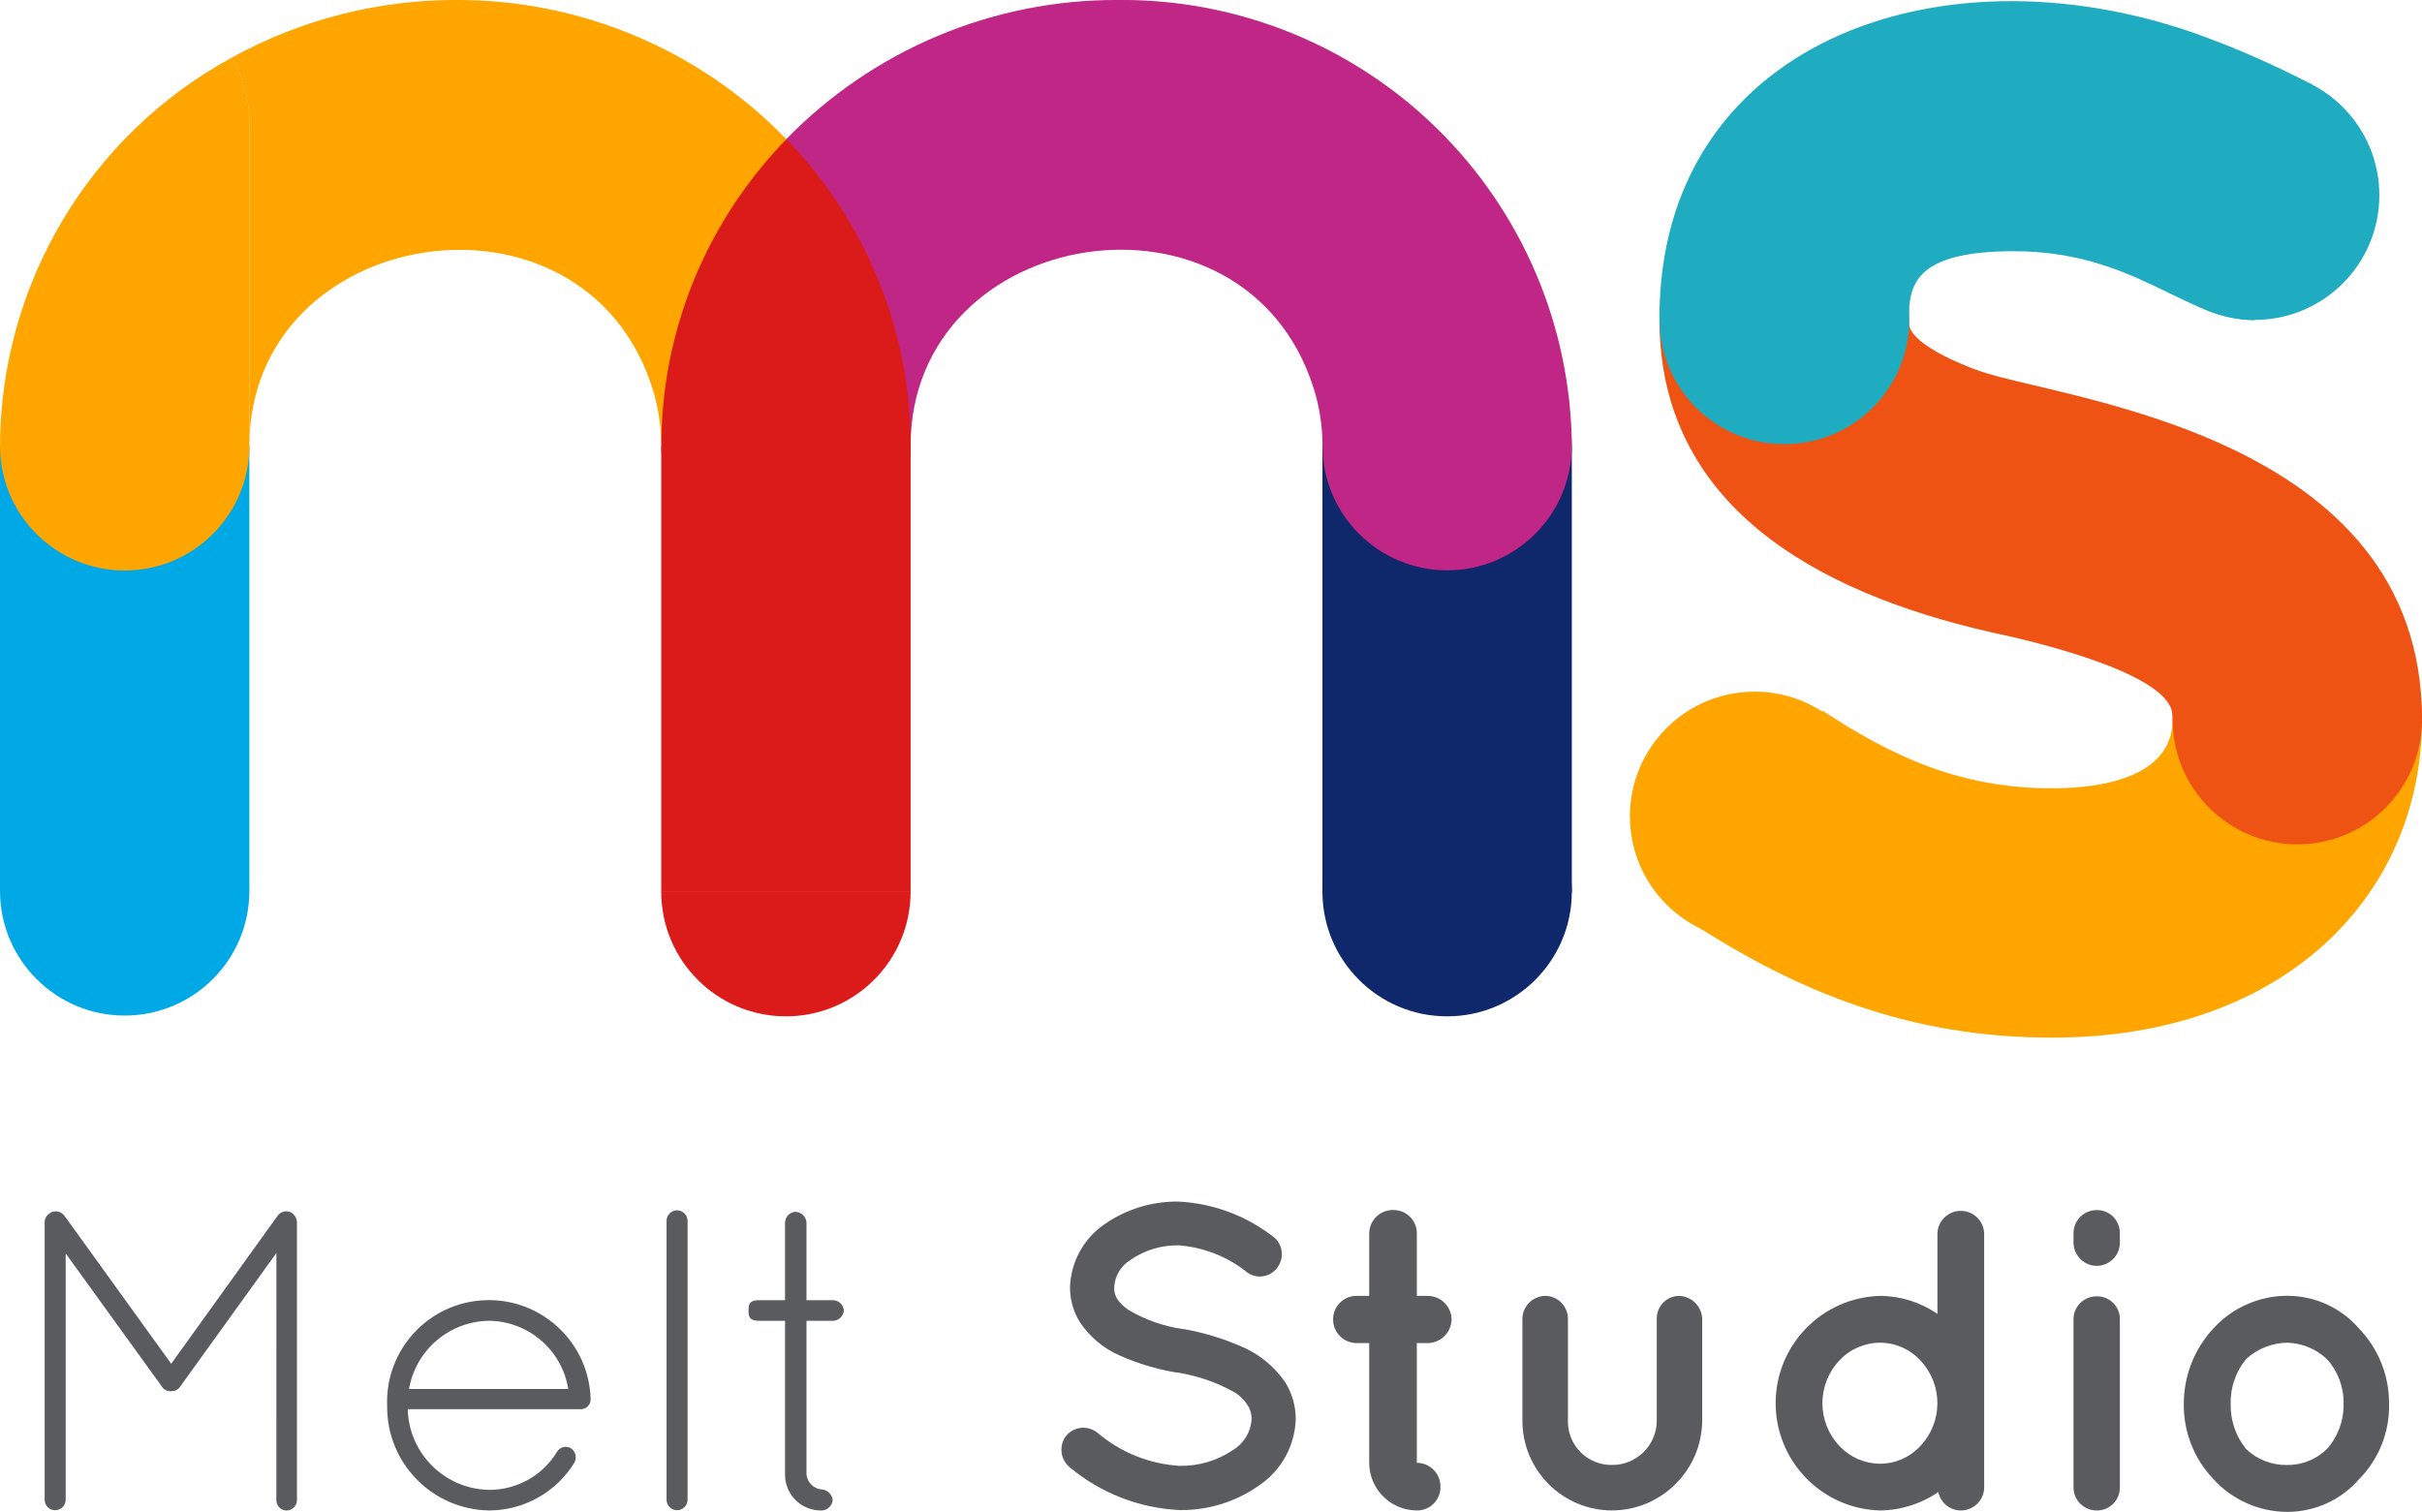
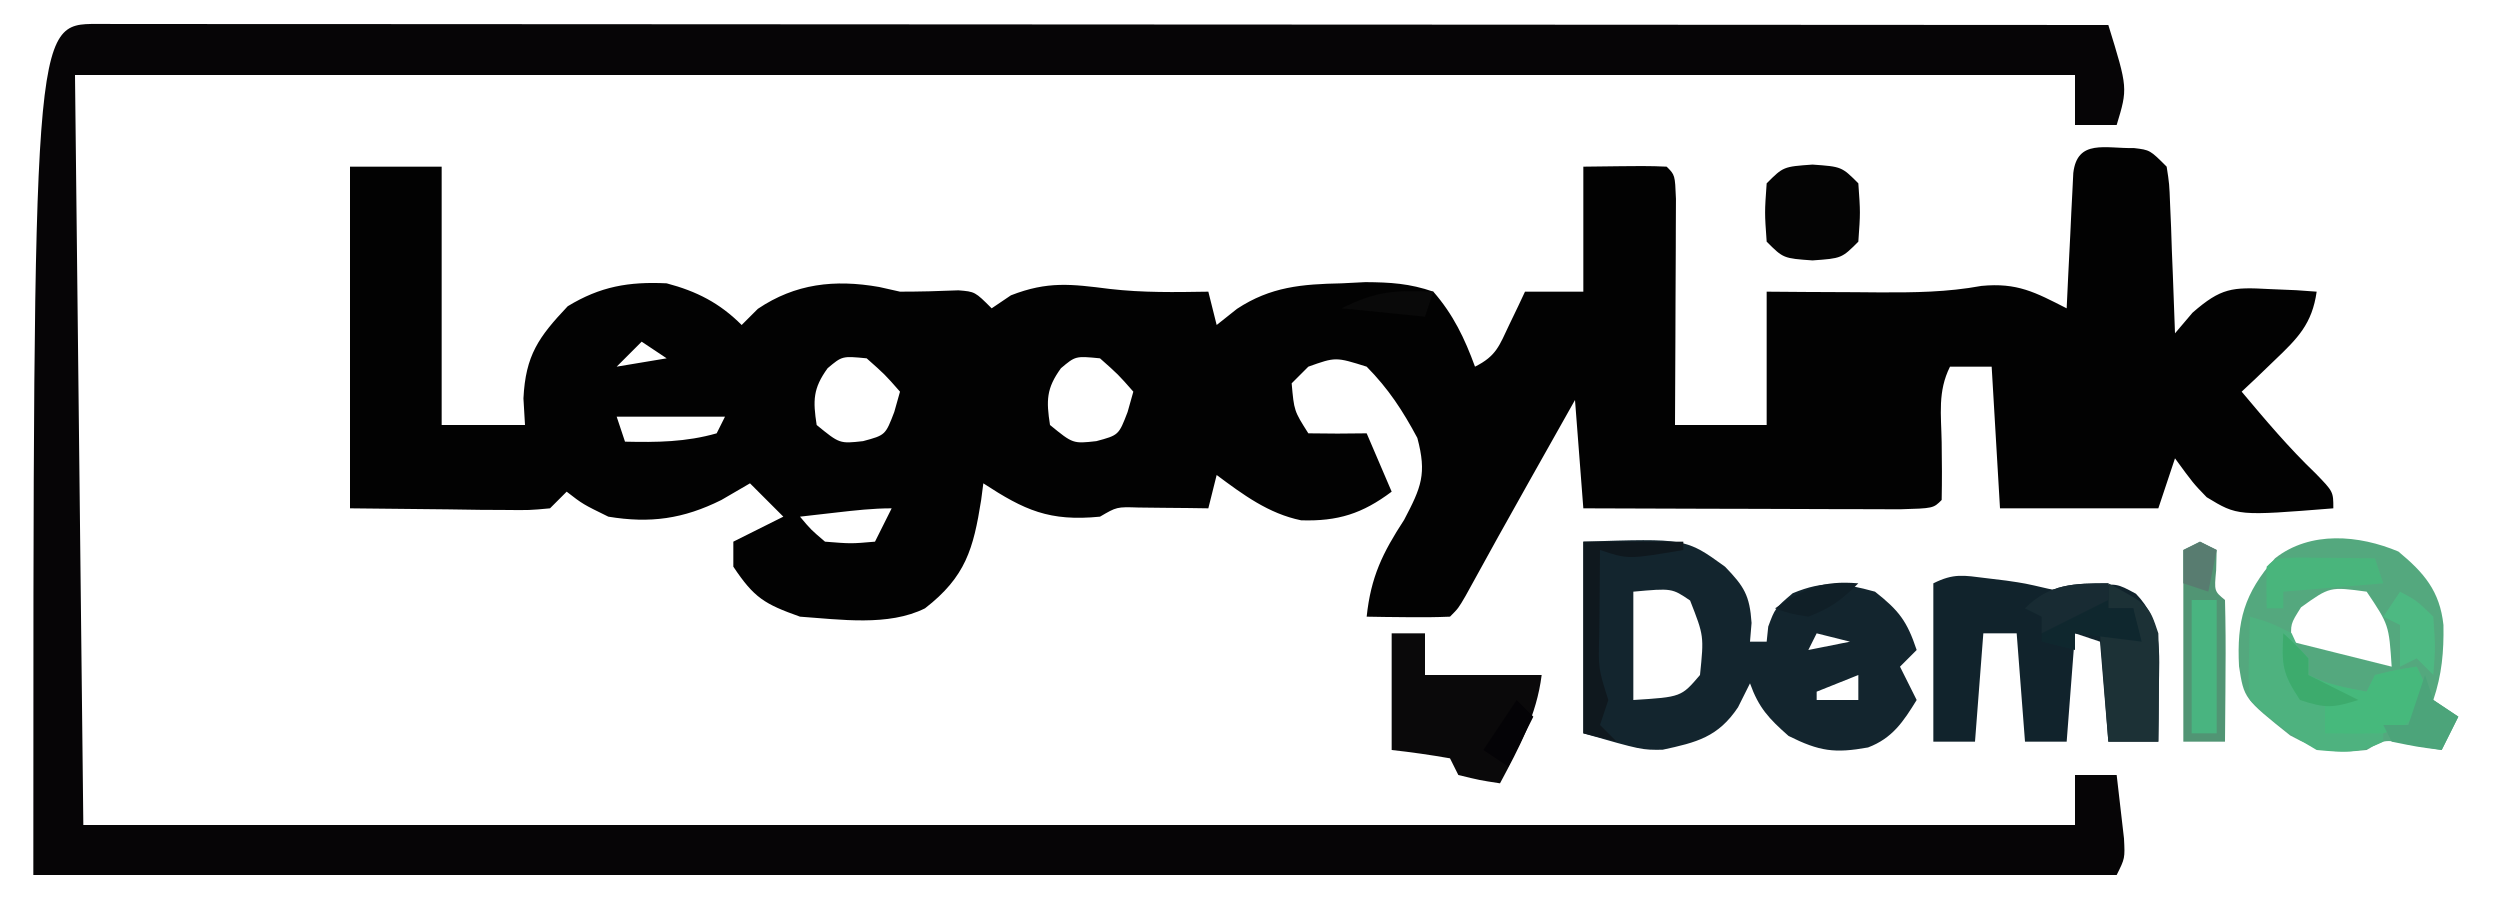
- <svg xmlns="http://www.w3.org/2000/svg" width="108.856" height="67.958" viewBox="0 0 108.856 67.958">
-   <defs>
-     <clipPath id="clip-path">
-       <rect id="Rectangle_3" data-name="Rectangle 3" width="108.856" height="67.958" fill="none" />
-     </clipPath>
-   </defs>
-   <g id="melt_logo" data-name="melt logo" transform="translate(246.978 -58)">
-     <g id="Group_52" data-name="Group 52" transform="translate(-246.978 58)">
-       <g id="Group_1" data-name="Group 1" clip-path="url(#clip-path)">
-         <path id="Path_1" data-name="Path 1" d="M11.208,65.757V85.764A5.6,5.6,0,1,1,0,85.764V65.757Z" transform="translate(0 -45.715)" fill="#00a9e6" />
-         <path id="Path_2" data-name="Path 2" d="M44.245,0a20.8,20.8,0,0,0-10.1,2.595,5.581,5.581,0,0,1,.8,2.888V20.042c.009-9.981,15.016-12.341,18.111-2.6a8.548,8.548,0,0,1,.4,2.6L59.08,6.254A20.555,20.555,0,0,0,44.245,0Z" transform="translate(-23.739)" fill="orange" />
-         <path id="Path_3" data-name="Path 3" d="M10.407,8.513A19.963,19.963,0,0,0,0,25.96a5.6,5.6,0,0,0,11.208,0V11.4a5.581,5.581,0,0,0-.8-2.888" transform="translate(0 -5.918)" fill="orange" />
-         <rect id="Rectangle_1" data-name="Rectangle 1" width="11.208" height="20.056" transform="translate(59.437 20.042)" fill="#0f276b" />
-         <circle id="Ellipse_1" data-name="Ellipse 1" cx="5.604" cy="5.604" r="5.604" transform="translate(59.437 34.48)" fill="#0f276b" />
-         <path id="Path_4" data-name="Path 4" d="M121.537,20.043h0c.009-9.967,15.009-12.363,18.112-2.6a8.539,8.539,0,0,1,.4,2.6h11.208A20.21,20.21,0,0,0,130.835,0a20.688,20.688,0,0,0-14.883,6.253Z" transform="translate(-80.611 -0.001)" fill="#c02685" />
-         <path id="Path_5" data-name="Path 5" d="M200.614,47.371a5.6,5.6,0,1,0,5.6,5.6,5.6,5.6,0,0,0-5.6-5.6" transform="translate(-135.573 -32.933)" fill="#c02685" />
-         <rect id="Rectangle_2" data-name="Rectangle 2" width="11.208" height="20.056" transform="translate(29.719 20.042)" fill="#db1b1a" />
-         <path id="Path_6" data-name="Path 6" d="M107.1,26.462a20,20,0,0,0-3.967-5.945,20.241,20.241,0,0,0-2.071,2.511,19.671,19.671,0,0,0-3.551,11.277,5.6,5.6,0,1,0,11.208,0A19.738,19.738,0,0,0,107.1,26.462Z" transform="translate(-67.787 -14.264)" fill="#db1b1a" />
-         <path id="Path_7" data-name="Path 7" d="M108.714,131.513a5.6,5.6,0,1,1-11.208,0" transform="translate(-67.787 -91.429)" fill="#db1b1a" />
-         <path id="Path_8" data-name="Path 8" d="M254.8,104.854c3.127,2.051,6.151,3.479,10.308,3.479,2.481,0,5.406-.607,5.407-3.087h11.208c0,7.847-6.132,14.295-16.615,14.295-6.3,0-11.337-1.964-16.453-5.315Z" transform="translate(-172.869 -72.896)" fill="orange" />
-         <circle id="Ellipse_2" data-name="Ellipse 2" cx="5.604" cy="5.604" r="5.604" transform="translate(72.732 31.672) rotate(-5.655)" fill="orange" />
-         <path id="Path_9" data-name="Path 9" d="M278.978,65.141c.008-12.879-16.214-14.38-19.9-15.678-.839-.294-2.782-1.1-3.111-1.919a1.036,1.036,0,0,1-.055-.379l-11.207.036c.022,8.215,6.865,12.184,14.909,14.012,1.789.378,7.447,1.7,8.09,3.436a1.468,1.468,0,0,1,.066.492Z" transform="translate(-170.121 -32.79)" fill="#ef5314" />
-         <circle id="Ellipse_3" data-name="Ellipse 3" cx="5.604" cy="5.604" r="5.604" transform="translate(97.124 27.327) rotate(-5.655)" fill="#ef5314" />
-         <path id="Path_10" data-name="Path 10" d="M274.03,3.909A41.369,41.369,0,0,0,268.76,1.6c-11.623-4.055-24.057.54-24.057,12.8l11.208.093c0-1.556.236-3.091,4.716-3.091,5.458,0,7.722,3.1,10.824,3.1Z" transform="translate(-170.12 -0.109)" fill="#20acc0" />
-         <path id="Path_11" data-name="Path 11" d="M250.308,28.741a5.6,5.6,0,0,0-5.6,5.6v.047a5.6,5.6,0,0,0,5.6,5.557h.043a5.6,5.6,0,0,0-.042-11.207" transform="translate(-170.121 -19.981)" fill="#20acc0" />
-         <circle id="Ellipse_4" data-name="Ellipse 4" cx="5.604" cy="5.604" r="5.604" transform="translate(95.731 3.173)" fill="#20acc0" />
-         <path id="Path_12" data-name="Path 12" d="M17,180.531l-4.321,6a.447.447,0,0,1-.386.212h-.038a.436.436,0,0,1-.405-.212l-4.321-5.98v11.093a.473.473,0,0,1-.945,0v-12.5a.438.438,0,0,1,.193-.366c0-.02.02-.02.039-.039a.486.486,0,0,1,.656.116l4.8,6.655,4.784-6.655a.482.482,0,0,1,.656-.116.973.973,0,0,1,.135.154.631.631,0,0,1,.077.251v12.5a.47.47,0,0,1-.463.463.457.457,0,0,1-.463-.463Z" transform="translate(-4.577 -124.205)" fill="#5a5b5e" />
-         <path id="Path_13" data-name="Path 13" d="M57.09,196.511a4.575,4.575,0,0,1,9.144-.347v.077a.437.437,0,0,1-.463.424H58.016a3.718,3.718,0,0,0,3.665,3.627,3.554,3.554,0,0,0,3.048-1.717.45.45,0,0,1,.617-.155.492.492,0,0,1,.155.656,4.506,4.506,0,0,1-3.82,2.141,4.653,4.653,0,0,1-4.591-4.707m.984-.752h7.157a3.649,3.649,0,0,0-3.55-3.067,3.691,3.691,0,0,0-3.607,3.067" transform="translate(-39.69 -133.317)" fill="#5a5b5e" />
-         <path id="Path_14" data-name="Path 14" d="M98.292,178.936a.473.473,0,0,1,.945,0v12.578a.473.473,0,0,1-.945,0Z" transform="translate(-68.334 -124.076)" fill="#5a5b5e" />
-         <path id="Path_15" data-name="Path 15" d="M114.663,183.163a.5.5,0,0,1-.463.463h-1.215v6.887a.739.739,0,0,0,.695.695.535.535,0,0,1,.482.482.517.517,0,0,1-.482.463,1.607,1.607,0,0,1-1.659-1.64v-6.887h-1.177c-.463,0-.463-.232-.463-.463s0-.463.463-.463h1.177v-3.511a.5.5,0,0,1,.463-.463.52.52,0,0,1,.5.463V182.7H114.2a.5.5,0,0,1,.463.463" transform="translate(-76.737 -124.252)" fill="#5a5b5e" />
-         <path id="Path_16" data-name="Path 16" d="M156.735,187.74a1.006,1.006,0,0,1,1.408-.135,6.292,6.292,0,0,0,3.685,1.486,4.158,4.158,0,0,0,2.411-.714,1.736,1.736,0,0,0,.83-1.389,1.1,1.1,0,0,0-.174-.617,1.818,1.818,0,0,0-.579-.578,7.715,7.715,0,0,0-2.643-.907h-.038a10.432,10.432,0,0,1-2.489-.753,4.149,4.149,0,0,1-1.794-1.5,2.961,2.961,0,0,1-.443-1.582,3.565,3.565,0,0,1,1.543-2.817,5.7,5.7,0,0,1,3.337-1.023,7.557,7.557,0,0,1,4.205,1.543.993.993,0,0,1,.27,1.37.974.974,0,0,1-1.37.289,5.6,5.6,0,0,0-3.106-1.235,3.685,3.685,0,0,0-2.161.656,1.535,1.535,0,0,0-.733,1.216.935.935,0,0,0,.135.54,1.863,1.863,0,0,0,.521.5,6.648,6.648,0,0,0,2.411.849H162a11.362,11.362,0,0,1,2.662.81,4.507,4.507,0,0,1,1.929,1.6,3.129,3.129,0,0,1,.463,1.639,3.733,3.733,0,0,1-1.659,2.99,6.031,6.031,0,0,1-3.569,1.1,8.315,8.315,0,0,1-4.939-1.929,1.026,1.026,0,0,1-.154-1.408" transform="translate(-108.817 -123.196)" fill="#5a5b5e" />
-         <path id="Path_17" data-name="Path 17" d="M201.907,183.392a1.087,1.087,0,0,1-1.08,1.061h-.482v5.382a1.062,1.062,0,0,1,1.061,1.08,1.046,1.046,0,0,1-1.061,1.061,2.149,2.149,0,0,1-2.141-2.141v-5.382h-.56a1.058,1.058,0,0,1-1.061-1.061,1.046,1.046,0,0,1,1.061-1.061h.56v-2.8a1.062,1.062,0,0,1,1.08-1.061,1.046,1.046,0,0,1,1.061,1.061v2.8h.482a1.074,1.074,0,0,1,1.08,1.061" transform="translate(-136.666 -124.076)" fill="#5a5b5e" />
-         <path id="Path_18" data-name="Path 18" d="M228.507,200.777a4.035,4.035,0,0,1-4.013-4.013v-4.611a1.042,1.042,0,0,1,1.023-1.022,1.029,1.029,0,0,1,1.023,1.022v4.611a1.951,1.951,0,0,0,1.967,1.968,2,2,0,0,0,2.026-1.968v-4.611a1.012,1.012,0,0,1,1-1.022,1.073,1.073,0,0,1,1.042,1.022v4.611a4.072,4.072,0,0,1-4.07,4.013" transform="translate(-156.07 -132.877)" fill="#5a5b5e" />
-         <path id="Path_19" data-name="Path 19" d="M271.212,190.935a1.05,1.05,0,0,1-1.041,1.042,1.039,1.039,0,0,1-1.023-.83,4.707,4.707,0,0,1-2.624.83,4.825,4.825,0,0,1,0-9.646,4.565,4.565,0,0,1,2.585.81v-3.627a1.051,1.051,0,0,1,2.1,0v11.42Zm-4.688-6.5a2.5,2.5,0,0,0-1.814.791,2.8,2.8,0,0,0,0,3.858,2.5,2.5,0,0,0,1.814.791,2.467,2.467,0,0,0,1.813-.791,2.8,2.8,0,0,0,0-3.858,2.466,2.466,0,0,0-1.813-.791" transform="translate(-182.032 -124.076)" fill="#5a5b5e" />
-         <path id="Path_20" data-name="Path 20" d="M307.844,179.92a1.042,1.042,0,0,1-1.042,1.061,1.054,1.054,0,0,1-1.041-1.061v-.405a1.038,1.038,0,0,1,1.041-1.042,1.026,1.026,0,0,1,1.042,1.042Zm0,3.492v7.523a1.026,1.026,0,0,1-1.042,1.042,1.037,1.037,0,0,1-1.041-1.042v-7.523a1.03,1.03,0,0,1,1.041-1.061,1.019,1.019,0,0,1,1.042,1.061" transform="translate(-212.568 -124.076)" fill="#5a5b5e" />
-         <path id="Path_21" data-name="Path 21" d="M323.356,199.37a4.816,4.816,0,0,1-1.331-3.4,4.978,4.978,0,0,1,1.331-3.376,4.506,4.506,0,0,1,3.318-1.466A4.266,4.266,0,0,1,329.9,192.6a4.82,4.82,0,0,1,1.35,3.376,4.669,4.669,0,0,1-1.35,3.4,4.267,4.267,0,0,1-3.222,1.466,4.507,4.507,0,0,1-3.318-1.466m.772-3.4a3.119,3.119,0,0,0,.695,2.045,2.611,2.611,0,0,0,1.852.714,2.527,2.527,0,0,0,1.775-.714,2.965,2.965,0,0,0,.752-2.045,2.9,2.9,0,0,0-.752-2.006,2.725,2.725,0,0,0-1.775-.733,2.8,2.8,0,0,0-1.852.733,3.049,3.049,0,0,0-.695,2.006" transform="translate(-223.875 -132.878)" fill="#5a5b5e" />
-       </g>
-     </g>
-   </g>
+ <svg xmlns="http://www.w3.org/2000/svg" version="1.1" width="300" height="110">
+   <path d="M0 0 C1.91 0.23 1.91 0.23 3.91 2.23 C4.229 4.293 4.229 4.293 4.324 6.801 C4.363 7.697 4.402 8.593 4.441 9.516 C4.488 10.921 4.488 10.921 4.535 12.355 C4.574 13.3 4.612 14.245 4.652 15.219 C4.747 17.556 4.832 19.893 4.91 22.23 C5.605 21.412 6.3 20.593 7.016 19.75 C10.451 16.759 11.77 16.673 16.223 16.918 C17.826 16.986 17.826 16.986 19.461 17.055 C20.673 17.142 20.673 17.142 21.91 17.23 C21.36 21.106 19.635 22.826 16.848 25.48 C16.114 26.187 15.381 26.893 14.625 27.621 C14.059 28.152 13.493 28.683 12.91 29.23 C15.757 32.625 18.582 35.977 21.785 39.043 C23.91 41.23 23.91 41.23 23.91 43.23 C12.425 44.151 12.425 44.151 8.711 41.895 C7.098 40.23 7.098 40.23 4.91 37.23 C3.92 40.2 3.92 40.2 2.91 43.23 C-3.36 43.23 -9.63 43.23 -16.09 43.23 C-16.42 37.62 -16.75 32.01 -17.09 26.23 C-18.74 26.23 -20.39 26.23 -22.09 26.23 C-23.585 29.221 -23.144 31.972 -23.09 35.293 C-23.052 37.605 -23.043 39.918 -23.09 42.23 C-24.09 43.23 -24.09 43.23 -28.059 43.344 C-29.831 43.344 -31.603 43.338 -33.375 43.328 C-34.306 43.327 -35.237 43.325 -36.196 43.324 C-39.181 43.318 -42.167 43.306 -45.152 43.293 C-47.171 43.288 -49.19 43.283 -51.209 43.279 C-56.169 43.268 -61.13 43.251 -66.09 43.23 C-66.42 38.94 -66.75 34.65 -67.09 30.23 C-68.486 32.709 -69.882 35.189 -71.277 37.668 C-71.688 38.397 -72.098 39.126 -72.521 39.877 C-75.111 44.48 -77.682 49.092 -80.215 53.727 C-81.09 55.23 -81.09 55.23 -82.09 56.23 C-83.776 56.303 -85.465 56.314 -87.152 56.293 C-88.071 56.284 -88.991 56.275 -89.938 56.266 C-90.648 56.254 -91.358 56.242 -92.09 56.23 C-91.581 51.442 -90.193 48.609 -87.59 44.605 C-85.535 40.691 -84.856 39.109 -86.008 34.785 C-87.771 31.492 -89.467 28.89 -92.09 26.23 C-95.811 25.06 -95.811 25.06 -99.09 26.23 C-99.75 26.89 -100.41 27.55 -101.09 28.23 C-100.8 31.537 -100.8 31.537 -99.09 34.23 C-96.757 34.271 -94.423 34.273 -92.09 34.23 C-91.1 36.54 -90.11 38.85 -89.09 41.23 C-92.602 43.865 -95.53 44.803 -99.953 44.668 C-103.869 43.866 -106.927 41.585 -110.09 39.23 C-110.42 40.55 -110.75 41.87 -111.09 43.23 C-111.861 43.219 -112.632 43.207 -113.426 43.195 C-114.429 43.186 -115.432 43.177 -116.465 43.168 C-117.961 43.151 -117.961 43.151 -119.488 43.133 C-122.074 43.05 -122.074 43.05 -124.09 44.23 C-130.173 44.827 -133.146 43.459 -138.09 40.23 C-138.219 41.226 -138.219 41.226 -138.352 42.242 C-139.282 48.089 -140.205 51.444 -145.09 55.23 C-149.481 57.426 -155.297 56.562 -160.09 56.23 C-164.355 54.713 -165.589 53.981 -168.09 50.23 C-168.09 49.24 -168.09 48.25 -168.09 47.23 C-166.11 46.24 -164.13 45.25 -162.09 44.23 C-163.41 42.91 -164.73 41.59 -166.09 40.23 C-167.224 40.89 -168.359 41.55 -169.527 42.23 C-174.083 44.5 -178.064 45.062 -183.09 44.23 C-186.152 42.73 -186.152 42.73 -188.09 41.23 C-188.75 41.89 -189.41 42.55 -190.09 43.23 C-192.52 43.458 -192.52 43.458 -195.535 43.426 C-196.505 43.421 -197.474 43.416 -198.473 43.411 C-199.708 43.392 -200.943 43.374 -202.215 43.355 C-206.134 43.314 -210.052 43.273 -214.09 43.23 C-214.09 29.7 -214.09 16.17 -214.09 2.23 C-210.46 2.23 -206.83 2.23 -203.09 2.23 C-203.09 12.46 -203.09 22.69 -203.09 33.23 C-199.79 33.23 -196.49 33.23 -193.09 33.23 C-193.152 32.179 -193.214 31.127 -193.277 30.043 C-193.022 24.856 -191.458 22.679 -187.965 18.98 C-184.056 16.601 -180.644 16.012 -176.09 16.23 C-172.504 17.179 -169.741 18.579 -167.09 21.23 C-166.45 20.591 -165.811 19.952 -165.152 19.293 C-160.642 16.255 -155.934 15.733 -150.59 16.668 C-149.765 16.854 -148.94 17.039 -148.09 17.23 C-145.748 17.23 -143.418 17.169 -141.078 17.07 C-139.09 17.23 -139.09 17.23 -137.09 19.23 C-135.945 18.457 -135.945 18.457 -134.777 17.668 C-130.356 15.944 -127.549 16.32 -122.926 16.902 C-118.958 17.361 -115.081 17.296 -111.09 17.23 C-110.595 19.21 -110.595 19.21 -110.09 21.23 C-109.285 20.591 -108.481 19.952 -107.652 19.293 C-103.607 16.628 -99.851 16.327 -95.09 16.23 C-94.15 16.183 -93.21 16.135 -92.242 16.086 C-89.248 16.106 -86.923 16.247 -84.09 17.23 C-81.7 19.972 -80.333 22.83 -79.09 26.23 C-76.52 24.945 -76.185 23.731 -74.965 21.168 C-74.612 20.434 -74.258 19.701 -73.895 18.945 C-73.629 18.379 -73.363 17.814 -73.09 17.23 C-70.78 17.23 -68.47 17.23 -66.09 17.23 C-66.09 12.28 -66.09 7.33 -66.09 2.23 C-58.375 2.133 -58.375 2.133 -56.09 2.23 C-55.09 3.23 -55.09 3.23 -54.976 6.098 C-54.982 7.349 -54.987 8.601 -54.992 9.891 C-54.994 10.887 -54.994 10.887 -54.996 11.904 C-55.002 14.034 -55.015 16.163 -55.027 18.293 C-55.032 19.734 -55.037 21.174 -55.041 22.615 C-55.052 26.154 -55.069 29.692 -55.09 33.23 C-51.46 33.23 -47.83 33.23 -44.09 33.23 C-44.09 27.95 -44.09 22.67 -44.09 17.23 C-41.829 17.248 -41.829 17.248 -39.523 17.266 C-37.525 17.275 -35.526 17.284 -33.527 17.293 C-32.537 17.301 -31.546 17.31 -30.525 17.318 C-26.32 17.332 -22.461 17.298 -18.312 16.539 C-14.026 16.129 -11.888 17.292 -8.09 19.23 C-8.029 17.943 -7.969 16.655 -7.906 15.328 C-7.822 13.65 -7.737 11.971 -7.652 10.293 C-7.613 9.443 -7.574 8.593 -7.533 7.717 C-7.491 6.908 -7.449 6.099 -7.406 5.266 C-7.351 4.142 -7.351 4.142 -7.295 2.996 C-6.817 -1.117 -3.439 0.069 0 0 Z M-179.09 23.23 C-180.08 24.22 -181.07 25.21 -182.09 26.23 C-180.11 25.9 -178.13 25.57 -176.09 25.23 C-177.08 24.57 -178.07 23.91 -179.09 23.23 Z M-156.777 26.418 C-158.539 28.851 -158.542 30.293 -158.09 33.23 C-155.335 35.482 -155.335 35.482 -152.527 35.168 C-149.84 34.446 -149.84 34.446 -148.777 31.668 C-148.55 30.864 -148.324 30.059 -148.09 29.23 C-149.902 27.168 -149.902 27.168 -152.09 25.23 C-155.025 24.943 -155.025 24.943 -156.777 26.418 Z M-128.777 26.418 C-130.539 28.851 -130.542 30.293 -130.09 33.23 C-127.335 35.482 -127.335 35.482 -124.527 35.168 C-121.84 34.446 -121.84 34.446 -120.777 31.668 C-120.55 30.864 -120.324 30.059 -120.09 29.23 C-121.902 27.168 -121.902 27.168 -124.09 25.23 C-127.025 24.943 -127.025 24.943 -128.777 26.418 Z M-182.09 32.23 C-181.76 33.22 -181.43 34.21 -181.09 35.23 C-177.28 35.319 -173.771 35.282 -170.09 34.23 C-169.76 33.57 -169.43 32.91 -169.09 32.23 C-173.38 32.23 -177.67 32.23 -182.09 32.23 Z M-155.715 43.73 C-156.941 43.87 -156.941 43.87 -158.191 44.012 C-158.818 44.084 -159.444 44.156 -160.09 44.23 C-158.786 45.785 -158.786 45.785 -157.09 47.23 C-153.964 47.481 -153.964 47.481 -151.09 47.23 C-150.43 45.91 -149.77 44.59 -149.09 43.23 C-151.334 43.23 -153.486 43.476 -155.715 43.73 Z " fill="#020202" transform="translate(256.0898,17.76953)" />
+   <path d="M0 0 C0.962 0.003 1.924 0.006 2.915 0.009 C3.929 0.008 4.942 0.007 5.987 0.006 C9.411 0.005 12.835 0.01 16.259 0.016 C18.703 0.016 21.146 0.016 23.59 0.015 C28.864 0.015 34.139 0.018 39.414 0.023 C47.041 0.031 54.668 0.034 62.295 0.035 C74.667 0.038 87.04 0.044 99.412 0.054 C111.434 0.063 123.456 0.07 135.478 0.074 C136.218 0.074 136.959 0.075 137.722 0.075 C141.437 0.076 145.151 0.078 148.866 0.079 C179.704 0.089 210.542 0.107 241.38 0.129 C243.719 7.709 243.719 7.709 242.38 12.129 C240.73 12.129 239.08 12.129 237.38 12.129 C237.38 10.149 237.38 8.169 237.38 6.129 C158.18 6.129 78.98 6.129 -2.62 6.129 C-2.29 35.829 -1.96 65.529 -1.62 96.129 C77.25 96.129 156.12 96.129 237.38 96.129 C237.38 94.149 237.38 92.169 237.38 90.129 C239.03 90.129 240.68 90.129 242.38 90.129 C242.575 91.753 242.761 93.378 242.942 95.004 C243.047 95.909 243.151 96.814 243.259 97.746 C243.38 100.129 243.38 100.129 242.38 102.129 C159.88 102.129 77.38 102.129 -7.62 102.129 C-7.62 0.018 -7.62 0.018 0 0 Z " fill="#060506" transform="translate(11.62001,2.870919)" />
+   <path d="M0 0 C12.294 -0.405 12.294 -0.405 17 3 C19.295 5.374 19.961 6.428 20.188 9.75 C20.095 10.864 20.095 10.864 20 12 C20.66 12 21.32 12 22 12 C22.093 11.103 22.093 11.103 22.188 10.188 C23 8 23 8 25.125 6.188 C28.915 4.622 31.069 4.928 35 6 C37.869 8.265 38.839 9.517 40 13 C39.34 13.66 38.68 14.32 38 15 C38.66 16.32 39.32 17.64 40 19 C38.404 21.594 37.089 23.588 34.164 24.695 C30.171 25.414 28.343 25.172 24.625 23.312 C22.252 21.222 21.048 19.934 20 17 C19.526 17.949 19.051 18.898 18.562 19.875 C16.172 23.453 13.588 24.091 9.512 24.969 C7 25 7 25 0 23 C0 15.41 0 7.82 0 0 Z M6 6 C6 10.29 6 14.58 6 19 C11.748 18.639 11.748 18.639 14 16 C14.479 11.317 14.479 11.317 12.812 7.062 C10.631 5.579 10.631 5.579 6 6 Z M28 11 C27.67 11.66 27.34 12.32 27 13 C28.65 12.67 30.3 12.34 32 12 C30.68 11.67 29.36 11.34 28 11 Z M27 16 C28 18 28 18 28 18 Z M33 16 C31.35 16.66 29.7 17.32 28 18 C28 18.33 28 18.66 28 19 C29.65 19 31.3 19 33 19 C33 18.01 33 17.02 33 16 Z " fill="#13252E" transform="translate(190,65)" />
+   <path d="M0 0 C3.067 2.541 4.964 4.732 5.402 8.809 C5.456 12.056 5.217 14.724 4.188 17.812 C5.178 18.473 6.168 19.133 7.188 19.812 C6.527 21.133 5.867 22.453 5.188 23.812 C4.074 23.627 2.96 23.441 1.812 23.25 C-1.638 22.496 -1.638 22.496 -3.812 23.812 C-7.702 24.254 -9.528 23.968 -13 22.062 C-18.53 17.639 -18.53 17.639 -19.129 13.77 C-19.412 8.311 -18.524 5.04 -14.812 0.812 C-10.57 -2.521 -4.718 -1.992 0 0 Z M-11.688 6.688 C-12.968 8.706 -12.968 8.706 -12.812 10.812 C-10.859 11.301 -8.906 11.789 -6.953 12.277 C-4.906 12.789 -2.859 13.301 -0.812 13.812 C-1.142 8.797 -1.142 8.797 -3.812 4.812 C-8.23 4.211 -8.23 4.211 -11.688 6.688 Z " fill="#54A87E" transform="translate(287.8125,66.1875)" />
+   <path d="M0 0 C0.807 0.098 1.614 0.196 2.445 0.297 C4.688 0.625 4.688 0.625 7.375 1.25 C9.819 1.786 9.819 1.786 12.75 1 C15.688 0.625 15.688 0.625 18 1.875 C21.265 5.261 20.794 8.853 20.75 13.312 C20.741 14.492 20.732 15.671 20.723 16.887 C20.711 17.79 20.699 18.694 20.688 19.625 C18.707 19.625 16.727 19.625 14.688 19.625 C14.357 15.665 14.027 11.705 13.688 7.625 C12.697 7.295 11.707 6.965 10.688 6.625 C10.357 10.915 10.027 15.205 9.688 19.625 C8.037 19.625 6.388 19.625 4.688 19.625 C4.357 15.335 4.027 11.045 3.688 6.625 C2.368 6.625 1.048 6.625 -0.312 6.625 C-0.642 10.915 -0.973 15.205 -1.312 19.625 C-2.962 19.625 -4.612 19.625 -6.312 19.625 C-6.312 13.355 -6.312 7.085 -6.312 0.625 C-3.86 -0.601 -2.696 -0.335 0 0 Z " fill="#11232C" transform="translate(238.3125,69.375)" />
+   <path d="M0 0 C1.32 0 2.64 0 4 0 C4 1.65 4 3.3 4 5 C5.279 5 6.558 5 7.875 5 C11.25 5 14.625 5 18 5 C17.393 9.86 15.272 13.741 13 18 C10.562 17.625 10.562 17.625 8 17 C7.67 16.34 7.34 15.68 7 15 C4.678 14.593 2.343 14.256 0 14 C0 9.38 0 4.76 0 0 Z " fill="#0A090A" transform="translate(167,76)" />
+   <path d="M0 0 C2.375 0.688 2.375 0.688 5 2 C6.188 4.562 6.188 4.562 7 7 C9.308 8.154 11.472 8.534 14 9 C14.33 8.34 14.66 7.68 15 7 C17.562 6.375 17.562 6.375 20 6 C20.33 6.66 20.66 7.32 21 8 C20.062 10.625 20.062 10.625 19 13 C18.01 13 17.02 13 16 13 C16 13.66 16 14.32 16 15 C13.134 16.433 11.187 16.306 8 16 C4.94 14.234 2.494 12.494 0 10 C-0.195 7.617 -0.195 7.617 -0.125 4.875 C-0.107 3.965 -0.089 3.055 -0.07 2.117 C-0.047 1.419 -0.024 0.72 0 0 Z " fill="#4EB27F" transform="translate(270,74)" />
+   <path d="M0 0 C3.5 0.25 3.5 0.25 5.5 2.25 C5.75 5.75 5.75 5.75 5.5 9.25 C3.5 11.25 3.5 11.25 0 11.5 C-3.5 11.25 -3.5 11.25 -5.5 9.25 C-5.75 5.75 -5.75 5.75 -5.5 2.25 C-3.5 0.25 -3.5 0.25 0 0 Z " fill="#040404" transform="translate(217.5,19.75)" />
+   <path d="M0 0 C0.66 0.33 1.32 0.66 2 1 C1.979 1.804 1.959 2.609 1.938 3.438 C1.704 5.934 1.704 5.934 3 7 C3.073 9.863 3.092 12.701 3.062 15.562 C3.058 16.369 3.053 17.175 3.049 18.006 C3.037 20.004 3.019 22.002 3 24 C1.35 24 -0.3 24 -2 24 C-2 16.41 -2 8.82 -2 1 C-1.34 0.67 -0.68 0.34 0 0 Z " fill="#519574" transform="translate(264,65)" />
+   <path d="M0 0 C4.875 2.625 4.875 2.625 6 6 C6.069 8.228 6.085 10.458 6.062 12.688 C6.053 13.867 6.044 15.046 6.035 16.262 C6.024 17.165 6.012 18.069 6 19 C4.02 19 2.04 19 0 19 C-0.33 14.71 -0.66 10.42 -1 6 C0.32 6 1.64 6 3 6 C3 5.01 3 4.02 3 3 C2.01 3 1.02 3 0 3 C0 2.01 0 1.02 0 0 Z " fill="#1C3136" transform="translate(253,70)" />
+   <path d="M0 0 C1.5 1.375 1.5 1.375 3 3 C3 3.66 3 4.32 3 5 C5.308 6.154 7.472 6.534 10 7 C10.33 6.34 10.66 5.68 11 5 C13.562 4.375 13.562 4.375 16 4 C17 6 17 6 16.25 8.562 C15 11 15 11 12 12 C9.667 12.04 7.333 12.044 5 12 C5 10.68 5 9.36 5 8 C4.01 8 3.02 8 2 8 C-0.152 4.772 -0.201 3.716 0 0 Z " fill="#46B97C" transform="translate(274,76)" />
+   <path d="M0 0 C0 0.99 0 1.98 0 3 C0.99 3 1.98 3 3 3 C3.33 4.32 3.66 5.64 4 7 C1.36 6.67 -1.28 6.34 -4 6 C-4 6.66 -4 7.32 -4 8 C-5.32 7.67 -6.64 7.34 -8 7 C-8 6.01 -8 5.02 -8 4 C-8.66 3.67 -9.32 3.34 -10 3 C-7.029 0.029 -4.1 0 0 0 Z " fill="#0F272E" transform="translate(253,70)" />
+   <path d="M0 0 C3.96 0 7.92 0 12 0 C12 0.33 12 0.66 12 1 C5.375 2.125 5.375 2.125 2 1 C1.973 3.625 1.953 6.25 1.938 8.875 C1.929 9.621 1.921 10.368 1.912 11.137 C1.793 15.198 1.793 15.198 3 19 C2.67 19.99 2.34 20.98 2 22 C2.66 22.66 3.32 23.32 4 24 C2.68 23.67 1.36 23.34 0 23 C0 15.41 0 7.82 0 0 Z " fill="#0F181E" transform="translate(190,65)" />
+   <path d="M0 0 C0.99 0 1.98 0 3 0 C3 5.28 3 10.56 3 16 C2.01 16 1.02 16 0 16 C0 10.72 0 5.44 0 0 Z " fill="#49B480" transform="translate(263,72)" />
+   <path d="M0 0 C1.653 0.017 1.653 0.017 3.34 0.035 C4.997 0.049 4.997 0.049 6.688 0.062 C7.542 0.074 8.397 0.086 9.277 0.098 C9.607 1.088 9.937 2.078 10.277 3.098 C4.337 3.593 4.337 3.593 -1.723 4.098 C-1.723 4.758 -1.723 5.418 -1.723 6.098 C-2.383 6.098 -3.043 6.098 -3.723 6.098 C-3.765 4.432 -3.763 2.764 -3.723 1.098 C-2.723 0.098 -2.723 0.098 0 0 Z " fill="#49B57C" transform="translate(275.7227,66.90234)" />
+   <path d="M0 0 C0.33 0.99 0.66 1.98 1 3 C1.99 3.66 2.98 4.32 4 5 C3.34 6.32 2.68 7.64 2 9 C-0.938 8.625 -0.938 8.625 -4 8 C-4.33 7.34 -4.66 6.68 -5 6 C-4.01 6 -3.02 6 -2 6 C-1.34 4.02 -0.68 2.04 0 0 Z " fill="#4CA47A" transform="translate(291,81)" />
+   <path d="M0 0 C2 1.062 2 1.062 4 3 C4.25 6.688 4.25 6.688 4 10 C3.34 9.34 2.68 8.68 2 8 C1.01 8.495 1.01 8.495 0 9 C0 7.35 0 5.7 0 4 C-0.66 3.67 -1.32 3.34 -2 3 C-1.34 2.01 -0.68 1.02 0 0 Z " fill="#4DB982" transform="translate(288,71)" />
+   <path d="M0 0 C1.5 1.375 1.5 1.375 3 3 C3 3.66 3 4.32 3 5 C3.66 5.33 4.32 5.66 5 6 C6.333 6.667 7.667 7.333 9 8 C5.99 8.934 5.133 9.044 2 8 C-0.152 4.772 -0.201 3.716 0 0 Z " fill="#3DAB6D" transform="translate(274,76)" />
+   <path d="M0 0 C0 0.66 0 1.32 0 2 C-2.667 3.333 -5.333 4.667 -8 6 C-8 5.34 -8 4.68 -8 4 C-8.66 3.67 -9.32 3.34 -10 3 C-7.029 0.029 -4.1 0 0 0 Z " fill="#182B33" transform="translate(253,70)" />
+   <path d="M0 0 C0.66 0.66 1.32 1.32 2 2 C1.01 3.98 0.02 5.96 -1 8 C-1.99 7.34 -2.98 6.68 -4 6 C-2.68 4.02 -1.36 2.04 0 0 Z " fill="#040306" transform="translate(182,84)" />
+   <path d="M0 0 C-2.008 2.008 -3.369 2.994 -6 4 C-8.25 3.625 -8.25 3.625 -10 3 C-6.488 0.592 -4.273 -0.366 0 0 Z " fill="#101F27" transform="translate(223,70)" />
+   <path d="M0 0 C-0.33 0.99 -0.66 1.98 -1 3 C-4.3 2.67 -7.6 2.34 -11 2 C-6.784 -0.108 -4.602 -0.177 0 0 Z " fill="#090909" transform="translate(172,35)" />
+   <path d="M0 0 C0.66 0.33 1.32 0.66 2 1 C1.67 2.65 1.34 4.3 1 6 C0.01 5.67 -0.98 5.34 -2 5 C-2 3.68 -2 2.36 -2 1 C-1.34 0.67 -0.68 0.34 0 0 Z " fill="#587C70" transform="translate(264,65)" />
</svg>
